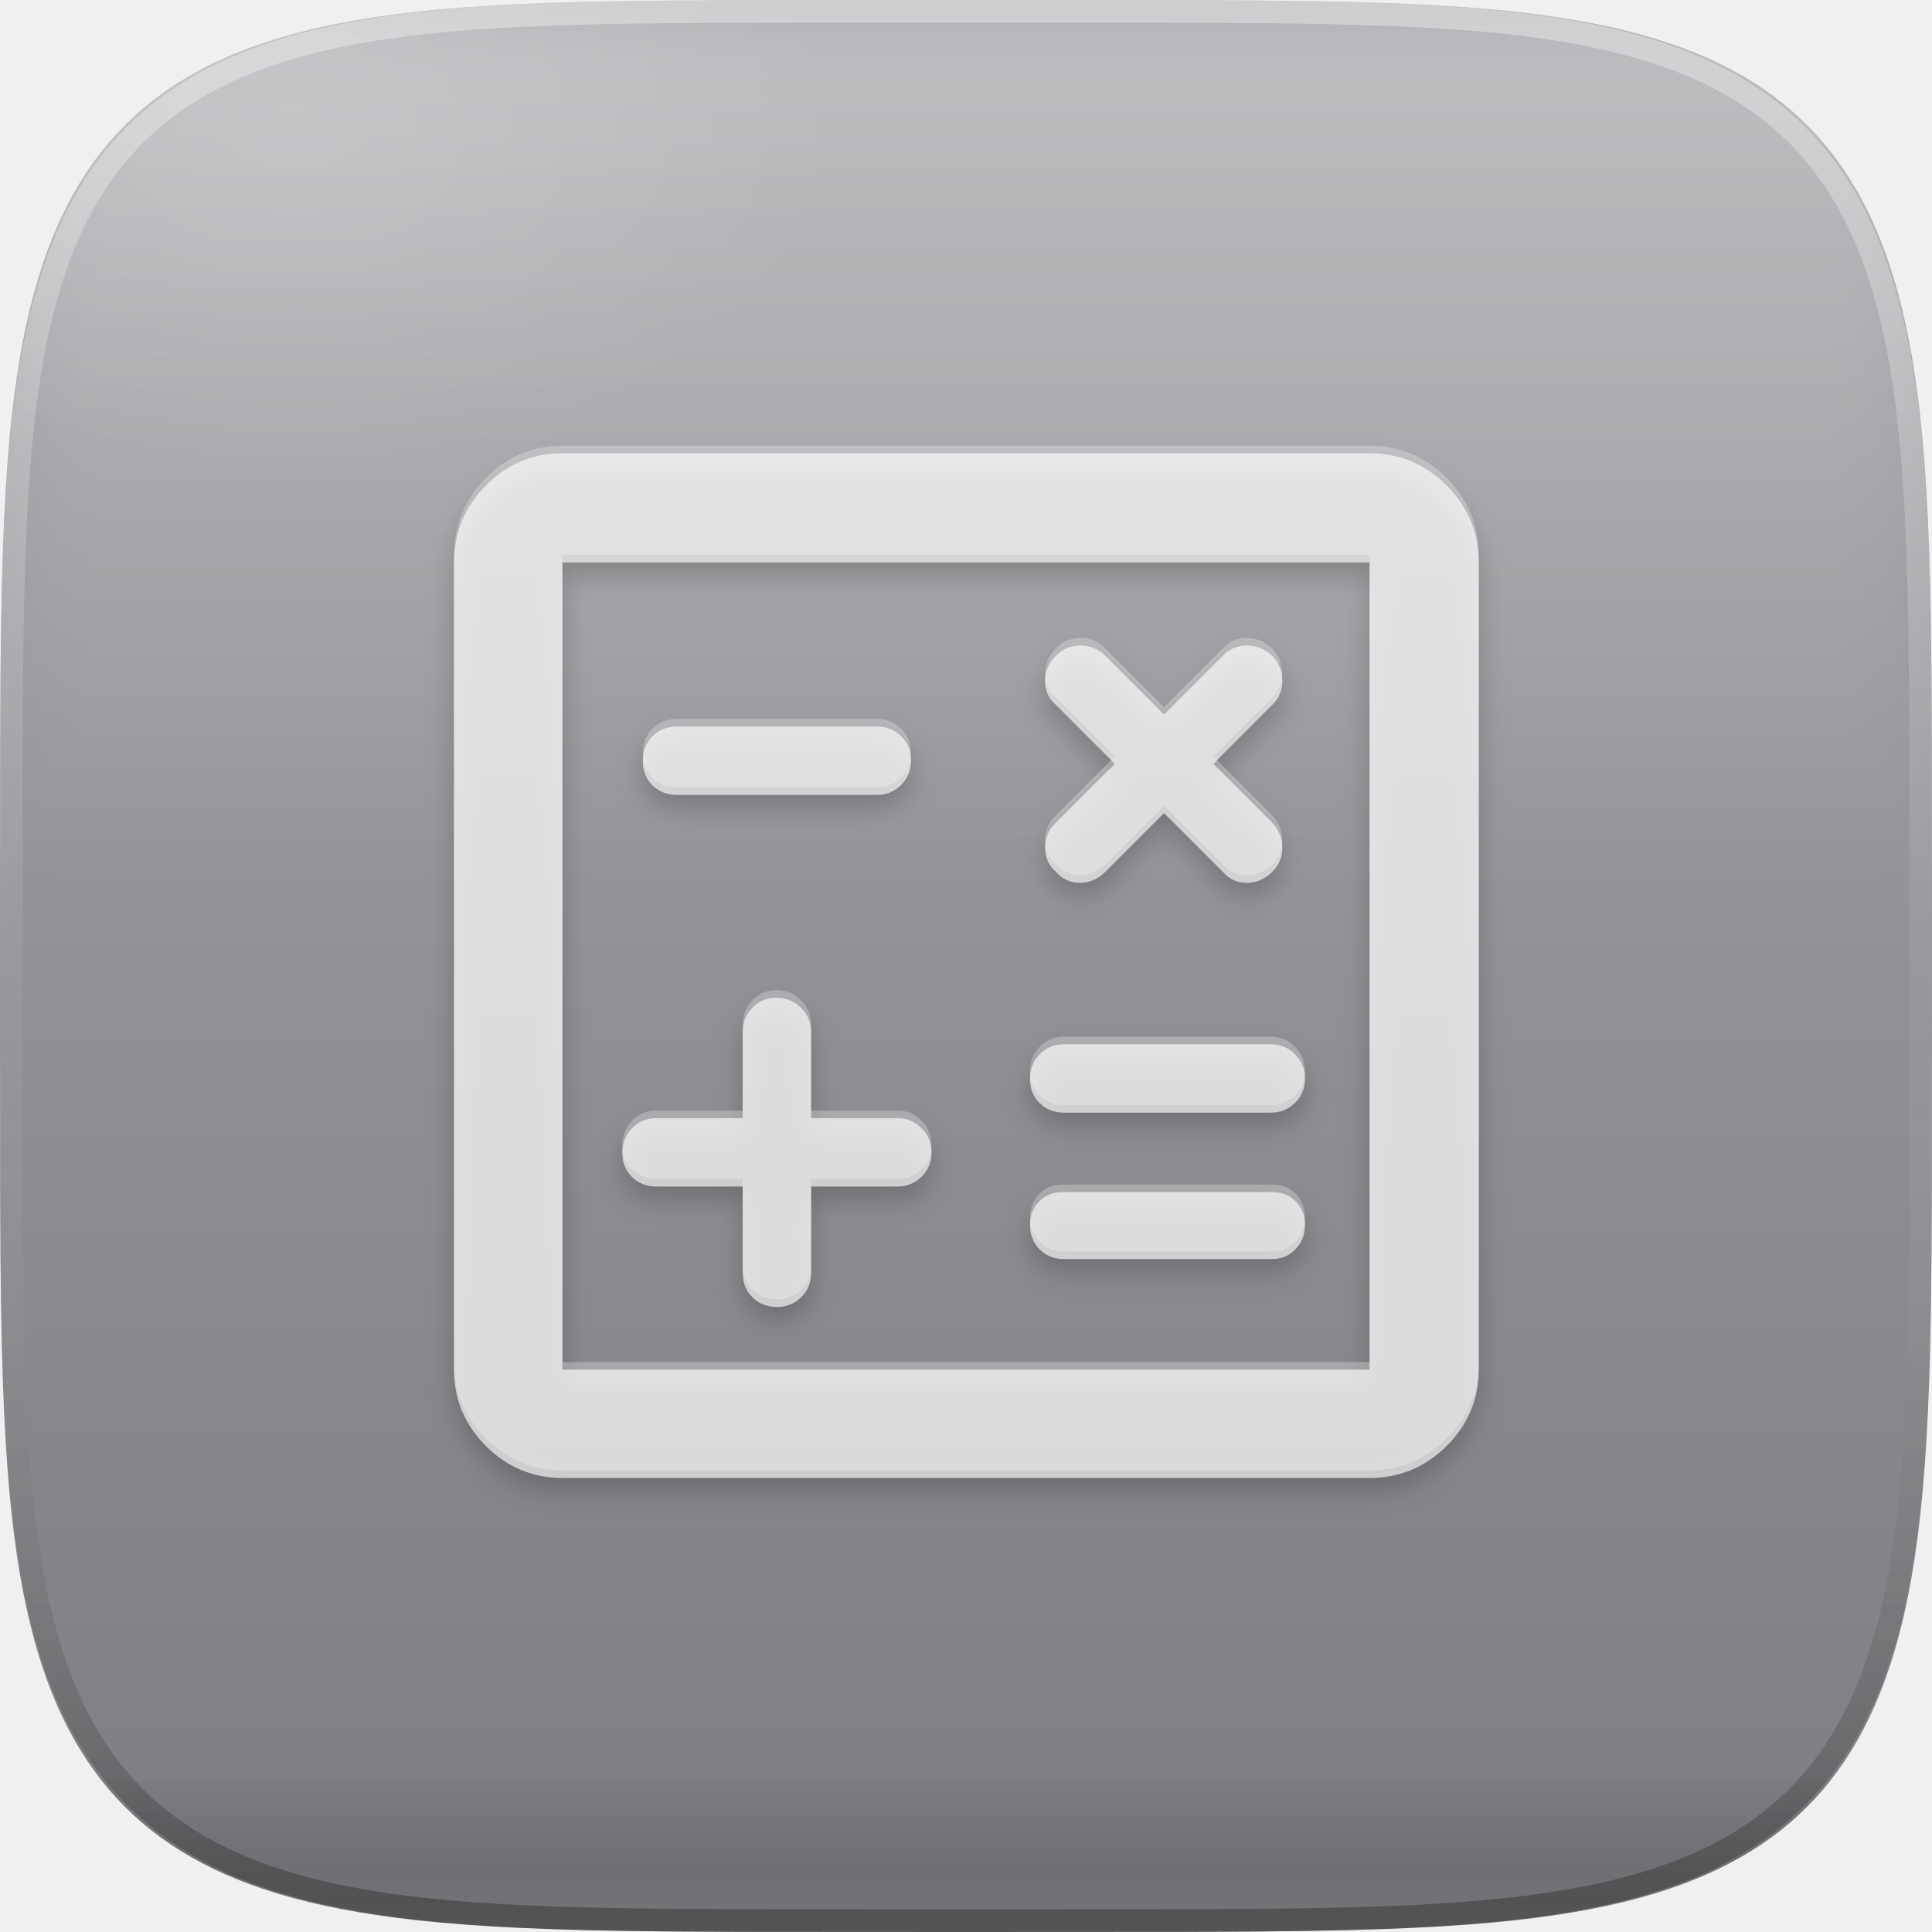
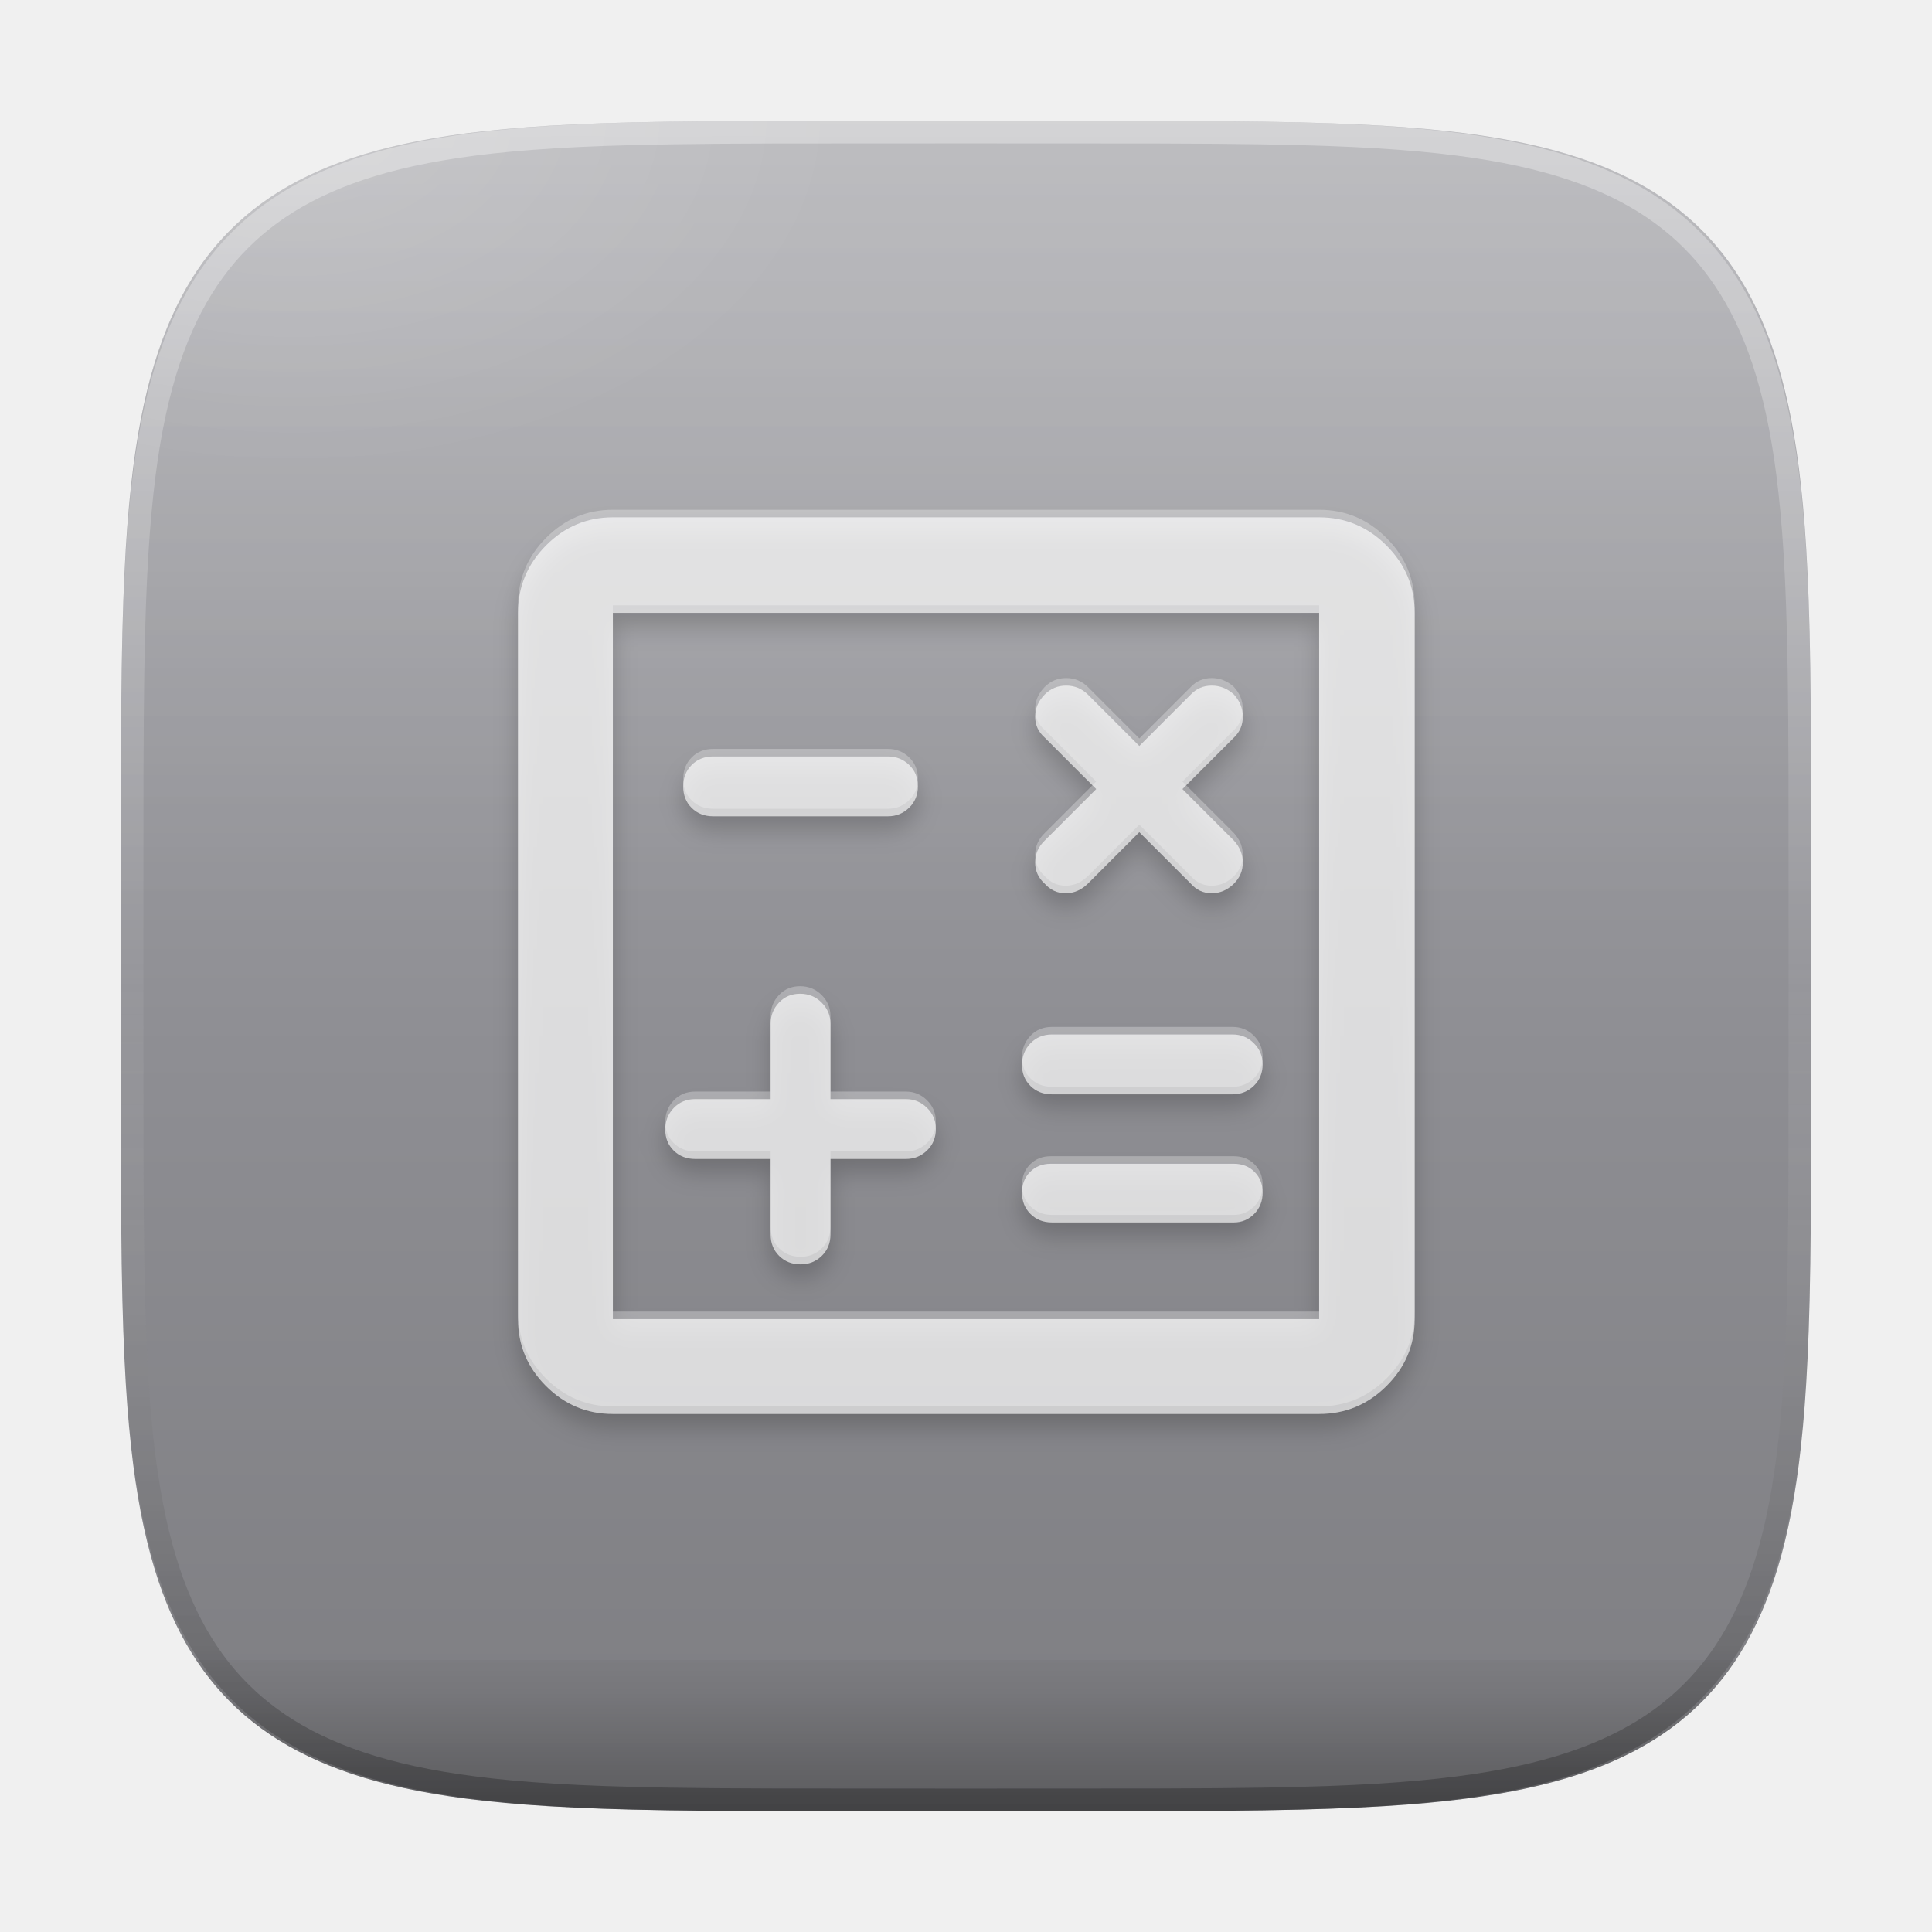
<svg xmlns="http://www.w3.org/2000/svg" width="1024" height="1024" viewBox="0 0 1024 1024">
  <defs>
    <clipPath id="clip">
-       <path d="M1024.00,512.00 L1023.94,628.21 L1023.75,665.32 L1023.44,692.28 L1023.01,714.20 L1022.46,733.00 L1021.78,749.62 L1020.97,764.60 L1020.04,778.30 L1018.99,790.95 L1017.81,802.74 L1016.50,813.78 L1015.06,824.18 L1013.50,834.01 L1011.81,843.33 L1009.99,852.20 L1008.04,860.66 L1005.96,868.74 L1003.74,876.47 L1001.39,883.88 L998.90,890.99 L996.28,897.81 L993.52,904.36 L990.61,910.67 L987.56,916.73 L984.37,922.56 L981.03,928.18 L977.54,933.59 L973.90,938.79 L970.10,943.80 L966.14,948.62 L962.01,953.26 L957.72,957.72 L953.26,962.01 L948.62,966.14 L943.80,970.10 L938.79,973.90 L933.59,977.54 L928.18,981.03 L922.56,984.37 L916.73,987.56 L910.67,990.61 L904.36,993.52 L897.81,996.28 L890.99,998.90 L883.88,1001.39 L876.47,1003.74 L868.74,1005.96 L860.66,1008.04 L852.20,1009.99 L843.33,1011.81 L834.01,1013.50 L824.18,1015.06 L813.78,1016.50 L802.74,1017.81 L790.95,1018.99 L778.30,1020.04 L764.60,1020.97 L749.62,1021.78 L733.00,1022.46 L714.20,1023.01 L692.28,1023.44 L665.32,1023.75 L628.21,1023.94 L512.00,1024.00 L395.79,1023.94 L358.68,1023.75 L331.72,1023.44 L309.80,1023.01 L291.00,1022.46 L274.38,1021.78 L259.40,1020.97 L245.70,1020.04 L233.05,1018.99 L221.26,1017.81 L210.22,1016.50 L199.82,1015.06 L189.99,1013.50 L180.67,1011.81 L171.80,1009.99 L163.34,1008.04 L155.26,1005.96 L147.53,1003.74 L140.12,1001.39 L133.01,998.90 L126.19,996.28 L119.64,993.52 L113.33,990.61 L107.27,987.56 L101.44,984.37 L95.82,981.03 L90.41,977.54 L85.21,973.90 L80.20,970.10 L75.38,966.14 L70.74,962.01 L66.28,957.72 L61.99,953.26 L57.86,948.62 L53.90,943.80 L50.10,938.79 L46.46,933.59 L42.97,928.18 L39.63,922.56 L36.44,916.73 L33.39,910.67 L30.48,904.36 L27.72,897.81 L25.10,890.99 L22.61,883.88 L20.26,876.47 L18.04,868.74 L15.96,860.66 L14.01,852.20 L12.19,843.33 L10.50,834.01 L8.94,824.18 L7.50,813.78 L6.19,802.74 L5.01,790.95 L3.96,778.30 L3.03,764.60 L2.22,749.62 L1.54,733.00 L0.99,714.20 L0.56,692.28 L0.25,665.32 L0.06,628.21 L0.00,512.00 L0.06,395.79 L0.25,358.68 L0.56,331.72 L0.99,309.80 L1.54,291.00 L2.22,274.38 L3.03,259.40 L3.96,245.70 L5.01,233.05 L6.19,221.26 L7.50,210.22 L8.94,199.82 L10.50,189.99 L12.19,180.67 L14.01,171.80 L15.96,163.34 L18.04,155.26 L20.26,147.53 L22.61,140.12 L25.10,133.01 L27.72,126.19 L30.48,119.64 L33.39,113.33 L36.44,107.27 L39.63,101.44 L42.97,95.82 L46.46,90.41 L50.10,85.21 L53.90,80.20 L57.86,75.38 L61.99,70.74 L66.28,66.28 L70.74,61.99 L75.38,57.86 L80.20,53.90 L85.21,50.10 L90.41,46.46 L95.82,42.97 L101.44,39.63 L107.27,36.44 L113.33,33.39 L119.64,30.48 L126.19,27.72 L133.01,25.10 L140.12,22.61 L147.53,20.26 L155.26,18.04 L163.34,15.96 L171.80,14.01 L180.67,12.19 L189.99,10.50 L199.82,8.94 L210.22,7.50 L221.26,6.19 L233.05,5.01 L245.70,3.96 L259.40,3.03 L274.38,2.22 L291.00,1.54 L309.80,0.99 L331.72,0.56 L358.68,0.25 L395.79,0.06 L512.00,0.00 L628.21,0.06 L665.32,0.25 L692.28,0.56 L714.20,0.99 L733.00,1.54 L749.62,2.22 L764.60,3.03 L778.30,3.96 L790.95,5.01 L802.74,6.19 L813.78,7.50 L824.18,8.94 L834.01,10.50 L843.33,12.19 L852.20,14.01 L860.66,15.96 L868.74,18.04 L876.47,20.26 L883.88,22.61 L890.99,25.10 L897.81,27.72 L904.36,30.48 L910.67,33.39 L916.73,36.44 L922.56,39.63 L928.18,42.97 L933.59,46.46 L938.79,50.10 L943.80,53.90 L948.62,57.86 L953.26,61.99 L957.72,66.28 L962.01,70.74 L966.14,75.38 L970.10,80.20 L973.90,85.21 L977.54,90.41 L981.03,95.82 L984.37,101.44 L987.56,107.27 L990.61,113.33 L993.52,119.64 L996.28,126.19 L998.90,133.01 L1001.39,140.12 L1003.74,147.53 L1005.96,155.26 L1008.04,163.34 L1009.99,171.80 L1011.81,180.67 L1013.50,189.99 L1015.06,199.82 L1016.50,210.22 L1017.81,221.26 L1018.99,233.05 L1020.04,245.70 L1020.97,259.40 L1021.78,274.38 L1022.46,291.00 L1023.01,309.80 L1023.44,331.72 L1023.75,358.68 L1023.94,395.79 Z" />
+       <path d="M960.00,512.00 L959.95,613.68 L959.78,646.15 L959.51,669.74 L959.14,688.93 L958.65,705.38 L958.05,719.92 L957.35,733.02 L956.54,745.01 L955.61,756.08 L954.58,766.39 L953.44,776.06 L952.18,785.15 L950.81,793.76 L949.34,801.92 L947.74,809.68 L946.03,817.08 L944.21,824.15 L942.27,830.91 L940.22,837.40 L938.04,843.61 L935.74,849.58 L933.33,855.32 L930.78,860.83 L928.12,866.14 L925.32,871.24 L922.40,876.16 L919.35,880.89 L916.16,885.44 L912.83,889.82 L909.37,894.04 L905.76,898.10 L902.01,902.01 L898.10,905.76 L894.04,909.37 L889.82,912.83 L885.44,916.16 L880.89,919.35 L876.16,922.40 L871.24,925.32 L866.14,928.12 L860.83,930.78 L855.32,933.33 L849.58,935.74 L843.61,938.04 L837.40,940.22 L830.91,942.27 L824.15,944.21 L817.08,946.03 L809.68,947.74 L801.92,949.34 L793.76,950.81 L785.15,952.18 L776.06,953.44 L766.39,954.58 L756.08,955.61 L745.01,956.54 L733.02,957.35 L719.92,958.05 L705.38,958.65 L688.93,959.14 L669.74,959.51 L646.15,959.78 L613.68,959.95 L512.00,960.00 L410.32,959.95 L377.85,959.78 L354.26,959.51 L335.07,959.14 L318.62,958.65 L304.08,958.05 L290.98,957.35 L278.99,956.54 L267.92,955.61 L257.61,954.58 L247.94,953.44 L238.85,952.18 L230.24,950.81 L222.08,949.34 L214.32,947.74 L206.92,946.03 L199.85,944.21 L193.09,942.27 L186.60,940.22 L180.39,938.04 L174.42,935.74 L168.68,933.33 L163.17,930.78 L157.86,928.12 L152.76,925.32 L147.84,922.40 L143.11,919.35 L138.56,916.16 L134.18,912.83 L129.96,909.37 L125.90,905.76 L121.99,902.01 L118.24,898.10 L114.63,894.04 L111.17,889.82 L107.84,885.44 L104.65,880.89 L101.60,876.16 L98.68,871.24 L95.88,866.14 L93.22,860.83 L90.67,855.32 L88.26,849.58 L85.96,843.61 L83.78,837.40 L81.73,830.91 L79.79,824.15 L77.97,817.08 L76.26,809.68 L74.66,801.92 L73.19,793.76 L71.82,785.15 L70.56,776.06 L69.42,766.39 L68.39,756.08 L67.46,745.01 L66.65,733.02 L65.95,719.92 L65.35,705.38 L64.86,688.93 L64.49,669.74 L64.22,646.15 L64.05,613.68 L64.00,512.00 L64.05,410.32 L64.22,377.85 L64.49,354.26 L64.86,335.07 L65.35,318.62 L65.95,304.08 L66.65,290.98 L67.46,278.99 L68.39,267.92 L69.42,257.61 L70.56,247.94 L71.82,238.85 L73.19,230.24 L74.66,222.08 L76.26,214.32 L77.97,206.92 L79.79,199.85 L81.73,193.09 L83.78,186.60 L85.96,180.39 L88.26,174.42 L90.67,168.68 L93.22,163.17 L95.88,157.86 L98.68,152.76 L101.60,147.84 L104.65,143.11 L107.84,138.56 L111.17,134.18 L114.63,129.96 L118.24,125.90 L121.99,121.99 L125.90,118.24 L129.96,114.63 L134.18,111.17 L138.56,107.84 L143.11,104.65 L147.84,101.60 L152.76,98.68 L157.86,95.88 L163.17,93.22 L168.68,90.67 L174.42,88.26 L180.39,85.96 L186.60,83.78 L193.09,81.73 L199.85,79.79 L206.92,77.97 L214.32,76.26 L222.08,74.66 L230.24,73.19 L238.85,71.82 L247.94,70.56 L257.61,69.42 L267.92,68.39 L278.99,67.46 L290.98,66.65 L304.08,65.95 L318.62,65.35 L335.07,64.86 L354.26,64.49 L377.85,64.22 L410.32,64.05 L512.00,64.00 L613.68,64.05 L646.15,64.22 L669.74,64.49 L688.93,64.86 L705.38,65.35 L719.92,65.95 L733.02,66.65 L745.01,67.46 L756.08,68.39 L766.39,69.42 L776.06,70.56 L785.15,71.82 L793.76,73.19 L801.92,74.66 L809.68,76.26 L817.08,77.97 L824.15,79.79 L830.91,81.73 L837.40,83.78 L843.61,85.96 L849.58,88.26 L855.32,90.67 L860.83,93.22 L866.14,95.88 L871.24,98.68 L876.16,101.60 L880.89,104.65 L885.44,107.84 L889.82,111.17 L894.04,114.63 L898.10,118.24 L902.01,121.99 L905.76,125.90 L909.37,129.96 L912.83,134.18 L916.16,138.56 L919.35,143.11 L922.40,147.84 L925.32,152.76 L928.12,157.86 L930.78,163.17 L933.33,168.68 L935.74,174.42 L938.04,180.39 L940.22,186.60 L942.27,193.09 L944.21,199.85 L946.03,206.92 L947.74,214.32 L949.34,222.08 L950.81,230.24 L952.18,238.85 L953.44,247.94 L954.58,257.61 L955.61,267.92 L956.54,278.99 L957.35,290.98 L958.05,304.08 L958.65,318.62 L959.14,335.07 L959.51,354.26 L959.78,377.85 L959.95,410.32 Z" />
    </clipPath>
    <linearGradient id="base" x1="0" y1="0" x2="0" y2="1">
      <stop offset="0" stop-color="#aeaeb2" />
      <stop offset="0.55" stop-color="#8e8e93" />
      <stop offset="1" stop-color="#7d7d81" />
    </linearGradient>
    <linearGradient id="rim" x1="0" y1="0" x2="0" y2="1">
      <stop offset="0" stop-color="#ffffff" stop-opacity="0.34" />
      <stop offset="0.5" stop-color="#ffffff" stop-opacity="0.06" />
      <stop offset="1" stop-color="#000000" stop-opacity="0.28" />
    </linearGradient>
    <linearGradient id="band" x1="0" y1="0" x2="0" y2="1">
      <stop offset="0" stop-color="#ffffff" stop-opacity="0.22" />
      <stop offset="1" stop-color="#ffffff" stop-opacity="0" />
    </linearGradient>
    <radialGradient id="spec" cx="0.28" cy="0.18" r="0.42">
      <stop offset="0" stop-color="#ffffff" stop-opacity="0.16" />
      <stop offset="1" stop-color="#ffffff" stop-opacity="0" />
    </radialGradient>
    <filter id="soft" x="-20%" y="-20%" width="140%" height="140%">
      <feGaussianBlur stdDeviation="26" />
    </filter>
    <filter id="inner-shadow" x="-20%" y="-20%" width="140%" height="140%">
      <feGaussianBlur stdDeviation="34" />
    </filter>
    <filter id="soft-glyph" x="-20%" y="-20%" width="140%" height="140%">
      <feGaussianBlur stdDeviation="10" />
    </filter>
    <filter id="glyph-shadow" x="-20%" y="-20%" width="140%" height="140%">
      <feDropShadow dx="0" dy="10" stdDeviation="14" flood-color="#000000" flood-opacity="0.28" />
    </filter>
  </defs>
-   <path d="M1024.00,512.00 L1023.94,628.21 L1023.75,665.32 L1023.44,692.28 L1023.01,714.20 L1022.46,733.00 L1021.78,749.62 L1020.97,764.60 L1020.04,778.30 L1018.99,790.95 L1017.81,802.74 L1016.50,813.78 L1015.06,824.18 L1013.50,834.01 L1011.81,843.33 L1009.99,852.20 L1008.04,860.66 L1005.96,868.74 L1003.74,876.47 L1001.39,883.88 L998.90,890.99 L996.28,897.81 L993.52,904.36 L990.61,910.67 L987.56,916.73 L984.37,922.56 L981.03,928.18 L977.54,933.59 L973.90,938.79 L970.10,943.80 L966.14,948.62 L962.01,953.26 L957.72,957.72 L953.26,962.01 L948.62,966.14 L943.80,970.10 L938.79,973.90 L933.59,977.54 L928.18,981.03 L922.56,984.37 L916.73,987.56 L910.67,990.61 L904.36,993.52 L897.81,996.28 L890.99,998.90 L883.88,1001.39 L876.47,1003.74 L868.74,1005.96 L860.66,1008.04 L852.20,1009.99 L843.33,1011.81 L834.01,1013.50 L824.18,1015.06 L813.78,1016.50 L802.74,1017.81 L790.95,1018.99 L778.30,1020.04 L764.60,1020.97 L749.62,1021.78 L733.00,1022.46 L714.20,1023.01 L692.28,1023.44 L665.32,1023.75 L628.21,1023.94 L512.00,1024.00 L395.79,1023.94 L358.68,1023.75 L331.72,1023.44 L309.80,1023.01 L291.00,1022.46 L274.38,1021.78 L259.40,1020.97 L245.70,1020.04 L233.05,1018.99 L221.26,1017.81 L210.22,1016.50 L199.82,1015.06 L189.99,1013.50 L180.67,1011.81 L171.80,1009.99 L163.34,1008.04 L155.26,1005.96 L147.53,1003.74 L140.12,1001.39 L133.01,998.90 L126.19,996.28 L119.64,993.52 L113.33,990.61 L107.27,987.56 L101.44,984.37 L95.82,981.03 L90.41,977.54 L85.21,973.90 L80.20,970.10 L75.38,966.14 L70.74,962.01 L66.28,957.72 L61.99,953.26 L57.86,948.62 L53.90,943.80 L50.10,938.79 L46.46,933.59 L42.97,928.18 L39.63,922.56 L36.44,916.73 L33.39,910.67 L30.48,904.36 L27.72,897.81 L25.10,890.99 L22.61,883.88 L20.26,876.47 L18.04,868.74 L15.96,860.66 L14.01,852.20 L12.19,843.33 L10.50,834.01 L8.94,824.18 L7.50,813.78 L6.19,802.74 L5.01,790.95 L3.96,778.30 L3.03,764.60 L2.22,749.62 L1.54,733.00 L0.99,714.20 L0.56,692.28 L0.25,665.32 L0.06,628.21 L0.00,512.00 L0.06,395.79 L0.25,358.68 L0.56,331.72 L0.99,309.80 L1.54,291.00 L2.22,274.38 L3.03,259.40 L3.96,245.70 L5.01,233.05 L6.19,221.26 L7.50,210.22 L8.94,199.82 L10.50,189.99 L12.19,180.67 L14.01,171.80 L15.96,163.34 L18.04,155.26 L20.26,147.53 L22.61,140.12 L25.10,133.01 L27.72,126.19 L30.48,119.64 L33.39,113.33 L36.44,107.27 L39.63,101.44 L42.97,95.82 L46.46,90.41 L50.10,85.21 L53.90,80.20 L57.86,75.38 L61.99,70.74 L66.28,66.28 L70.74,61.99 L75.38,57.86 L80.20,53.90 L85.21,50.10 L90.41,46.46 L95.82,42.97 L101.44,39.63 L107.27,36.44 L113.33,33.39 L119.64,30.48 L126.19,27.72 L133.01,25.10 L140.12,22.61 L147.53,20.26 L155.26,18.04 L163.34,15.96 L171.80,14.01 L180.67,12.19 L189.99,10.50 L199.82,8.94 L210.22,7.50 L221.26,6.19 L233.05,5.01 L245.70,3.96 L259.40,3.03 L274.38,2.22 L291.00,1.54 L309.80,0.99 L331.72,0.56 L358.68,0.25 L395.79,0.06 L512.00,0.00 L628.21,0.06 L665.32,0.25 L692.28,0.56 L714.20,0.99 L733.00,1.54 L749.62,2.22 L764.60,3.03 L778.30,3.96 L790.95,5.01 L802.74,6.19 L813.78,7.50 L824.18,8.94 L834.01,10.50 L843.33,12.19 L852.20,14.01 L860.66,15.96 L868.74,18.04 L876.47,20.26 L883.88,22.61 L890.99,25.10 L897.81,27.72 L904.36,30.48 L910.67,33.39 L916.73,36.44 L922.56,39.63 L928.18,42.97 L933.59,46.46 L938.79,50.10 L943.80,53.90 L948.62,57.86 L953.26,61.99 L957.72,66.28 L962.01,70.74 L966.14,75.38 L970.10,80.20 L973.90,85.21 L977.54,90.41 L981.03,95.82 L984.37,101.44 L987.56,107.27 L990.61,113.33 L993.52,119.64 L996.28,126.19 L998.90,133.01 L1001.39,140.12 L1003.74,147.53 L1005.96,155.26 L1008.04,163.34 L1009.99,171.80 L1011.81,180.67 L1013.50,189.99 L1015.06,199.82 L1016.50,210.22 L1017.81,221.26 L1018.99,233.05 L1020.04,245.70 L1020.97,259.40 L1021.78,274.38 L1022.46,291.00 L1023.01,309.80 L1023.44,331.72 L1023.75,358.68 L1023.94,395.79 Z" fill="url(#base)" />
+   <path d="M960.00,512.00 L959.95,613.68 L959.78,646.15 L959.51,669.74 L959.14,688.93 L958.65,705.38 L958.05,719.92 L957.35,733.02 L956.54,745.01 L955.61,756.08 L954.58,766.39 L953.44,776.06 L952.18,785.15 L950.81,793.76 L949.34,801.92 L947.74,809.68 L946.03,817.08 L944.21,824.15 L942.27,830.91 L940.22,837.40 L938.04,843.61 L935.74,849.58 L933.33,855.32 L930.78,860.83 L928.12,866.14 L925.32,871.24 L922.40,876.16 L919.35,880.89 L916.16,885.44 L912.83,889.82 L909.37,894.04 L905.76,898.10 L902.01,902.01 L898.10,905.76 L894.04,909.37 L889.82,912.83 L885.44,916.16 L880.89,919.35 L876.16,922.40 L871.24,925.32 L866.14,928.12 L860.83,930.78 L855.32,933.33 L849.58,935.74 L843.61,938.04 L837.40,940.22 L830.91,942.27 L824.15,944.21 L817.08,946.03 L809.68,947.74 L801.92,949.34 L793.76,950.81 L785.15,952.18 L776.06,953.44 L766.39,954.58 L756.08,955.61 L745.01,956.54 L733.02,957.35 L719.92,958.05 L705.38,958.65 L688.93,959.14 L669.74,959.51 L646.15,959.78 L613.68,959.95 L512.00,960.00 L410.32,959.95 L377.85,959.78 L354.26,959.51 L335.07,959.14 L318.62,958.65 L304.08,958.05 L290.98,957.35 L278.99,956.54 L267.92,955.61 L257.61,954.58 L247.94,953.44 L238.85,952.18 L230.24,950.81 L222.08,949.34 L214.32,947.74 L206.92,946.03 L199.85,944.21 L193.09,942.27 L186.60,940.22 L180.39,938.04 L174.42,935.74 L168.68,933.33 L163.17,930.78 L157.86,928.12 L152.76,925.32 L147.84,922.40 L143.11,919.35 L138.56,916.16 L134.18,912.83 L129.96,909.37 L125.90,905.76 L121.99,902.01 L118.24,898.10 L114.63,894.04 L111.17,889.82 L107.84,885.44 L104.65,880.89 L101.60,876.16 L98.68,871.24 L95.88,866.14 L93.22,860.83 L90.67,855.32 L88.26,849.58 L85.96,843.61 L83.78,837.40 L81.73,830.91 L79.79,824.15 L77.97,817.08 L76.26,809.68 L74.66,801.92 L73.19,793.76 L71.82,785.15 L70.56,776.06 L69.42,766.39 L68.39,756.08 L67.46,745.01 L66.65,733.02 L65.95,719.92 L65.35,705.38 L64.86,688.93 L64.49,669.74 L64.22,646.15 L64.05,613.68 L64.00,512.00 L64.05,410.32 L64.22,377.85 L64.49,354.26 L64.86,335.07 L65.35,318.62 L65.95,304.08 L66.65,290.98 L67.46,278.99 L68.39,267.92 L69.42,257.61 L70.56,247.94 L71.82,238.85 L73.19,230.24 L74.66,222.08 L76.26,214.32 L77.97,206.92 L79.79,199.85 L81.73,193.09 L83.78,186.60 L85.96,180.39 L88.26,174.42 L90.67,168.68 L93.22,163.17 L95.88,157.86 L98.68,152.76 L101.60,147.84 L104.65,143.11 L107.84,138.56 L111.17,134.18 L114.63,129.96 L118.24,125.90 L121.99,121.99 L125.90,118.24 L129.96,114.63 L134.18,111.17 L138.56,107.84 L143.11,104.65 L147.84,101.60 L152.76,98.68 L157.86,95.88 L163.17,93.22 L168.68,90.67 L174.42,88.26 L180.39,85.96 L186.60,83.78 L193.09,81.73 L199.85,79.79 L206.92,77.97 L214.32,76.26 L222.08,74.66 L230.24,73.19 L238.85,71.82 L247.94,70.56 L257.61,69.42 L267.92,68.39 L278.99,67.46 L290.98,66.65 L304.08,65.95 L318.62,65.35 L335.07,64.86 L354.26,64.49 L377.85,64.22 L410.32,64.05 L512.00,64.00 L613.68,64.05 L646.15,64.22 L669.74,64.49 L688.93,64.86 L705.38,65.35 L719.92,65.95 L733.02,66.65 L745.01,67.46 L756.08,68.39 L766.39,69.42 L776.06,70.56 L785.15,71.82 L793.76,73.19 L801.92,74.66 L809.68,76.26 L817.08,77.97 L824.15,79.79 L830.91,81.73 L837.40,83.78 L843.61,85.96 L849.58,88.26 L855.32,90.67 L860.83,93.22 L866.14,95.88 L871.24,98.68 L876.16,101.60 L880.89,104.65 L885.44,107.84 L889.82,111.17 L894.04,114.63 L898.10,118.24 L902.01,121.99 L905.76,125.90 L909.37,129.96 L912.83,134.18 L916.16,138.56 L919.35,143.11 L922.40,147.84 L925.32,152.76 L928.12,157.86 L930.78,163.17 L933.33,168.68 L935.74,174.42 L938.04,180.39 L940.22,186.60 L942.27,193.09 L944.21,199.85 L946.03,206.92 L947.74,214.32 L949.34,222.08 L950.81,230.24 L952.18,238.85 L953.44,247.94 L954.58,257.61 L955.61,267.92 L956.54,278.99 L957.35,290.98 L958.05,304.08 L958.65,318.62 L959.14,335.07 L959.51,354.26 L959.78,377.85 L959.95,410.32 Z" fill="url(#base)" />
  <g clip-path="url(#clip)">
-     <rect x="0" y="0" width="1024" height="471" fill="url(#band)" filter="url(#soft)" />
-     <rect x="-80" y="984" width="1184" height="200" fill="#000000" opacity="0.30" filter="url(#inner-shadow)" />
+     <rect x="0" y="0" width="1024" height="476" fill="url(#band)" filter="url(#soft)" />
+     <rect x="-80" y="920" width="1184" height="200" fill="#000000" opacity="0.30" filter="url(#inner-shadow)" />
    <ellipse cx="307" cy="205" rx="348" ry="225" fill="url(#spec)" />
  </g>
-   <path d="M1018.00,512.00 L1017.94,626.84 L1017.76,663.52 L1017.45,690.16 L1017.02,711.83 L1016.47,730.41 L1015.80,746.83 L1015.01,761.64 L1014.09,775.18 L1013.05,787.68 L1011.88,799.33 L1010.59,810.24 L1009.17,820.52 L1007.63,830.23 L1005.95,839.45 L1004.15,848.22 L1002.23,856.58 L1000.17,864.56 L997.98,872.20 L995.65,879.52 L993.20,886.55 L990.60,893.29 L987.87,899.77 L985.00,906.00 L981.99,911.99 L978.84,917.75 L975.53,923.30 L972.08,928.64 L968.48,933.79 L964.73,938.74 L960.81,943.50 L956.74,948.09 L952.50,952.50 L948.09,956.74 L943.50,960.81 L938.74,964.73 L933.79,968.48 L928.64,972.08 L923.30,975.53 L917.75,978.84 L911.99,981.99 L906.00,985.00 L899.77,987.87 L893.29,990.60 L886.55,993.20 L879.52,995.65 L872.20,997.98 L864.56,1000.17 L856.58,1002.23 L848.22,1004.15 L839.45,1005.95 L830.23,1007.63 L820.52,1009.17 L810.24,1010.59 L799.33,1011.88 L787.68,1013.05 L775.18,1014.09 L761.64,1015.01 L746.83,1015.80 L730.41,1016.47 L711.83,1017.02 L690.16,1017.45 L663.52,1017.76 L626.84,1017.94 L512.00,1018.00 L397.16,1017.94 L360.48,1017.76 L333.84,1017.45 L312.17,1017.02 L293.59,1016.47 L277.17,1015.80 L262.36,1015.01 L248.82,1014.09 L236.32,1013.05 L224.67,1011.88 L213.76,1010.59 L203.48,1009.17 L193.77,1007.63 L184.55,1005.95 L175.78,1004.15 L167.42,1002.23 L159.44,1000.17 L151.80,997.98 L144.48,995.65 L137.45,993.20 L130.71,990.60 L124.23,987.87 L118.00,985.00 L112.01,981.99 L106.25,978.84 L100.70,975.53 L95.36,972.08 L90.21,968.48 L85.26,964.73 L80.50,960.81 L75.91,956.74 L71.50,952.50 L67.26,948.09 L63.19,943.50 L59.27,938.74 L55.52,933.79 L51.92,928.64 L48.47,923.30 L45.16,917.75 L42.01,911.99 L39.00,906.00 L36.13,899.77 L33.40,893.29 L30.80,886.55 L28.35,879.52 L26.02,872.20 L23.83,864.56 L21.77,856.58 L19.85,848.22 L18.05,839.45 L16.37,830.23 L14.83,820.52 L13.41,810.24 L12.12,799.33 L10.95,787.68 L9.91,775.18 L8.99,761.64 L8.20,746.83 L7.53,730.41 L6.98,711.83 L6.55,690.16 L6.24,663.52 L6.06,626.84 L6.00,512.00 L6.06,397.16 L6.24,360.48 L6.55,333.84 L6.98,312.17 L7.53,293.59 L8.20,277.17 L8.99,262.36 L9.91,248.82 L10.95,236.32 L12.12,224.67 L13.41,213.76 L14.83,203.48 L16.37,193.77 L18.05,184.55 L19.85,175.78 L21.77,167.42 L23.83,159.44 L26.02,151.80 L28.35,144.48 L30.80,137.45 L33.40,130.71 L36.13,124.23 L39.00,118.00 L42.01,112.01 L45.16,106.25 L48.47,100.70 L51.92,95.36 L55.52,90.21 L59.27,85.26 L63.19,80.50 L67.26,75.91 L71.50,71.50 L75.91,67.26 L80.50,63.19 L85.26,59.27 L90.21,55.52 L95.36,51.92 L100.70,48.47 L106.25,45.16 L112.01,42.01 L118.00,39.00 L124.23,36.13 L130.71,33.40 L137.45,30.80 L144.48,28.35 L151.80,26.02 L159.44,23.83 L167.42,21.77 L175.78,19.85 L184.55,18.05 L193.77,16.37 L203.48,14.83 L213.76,13.41 L224.67,12.12 L236.32,10.95 L248.82,9.91 L262.36,8.99 L277.17,8.20 L293.59,7.53 L312.17,6.98 L333.84,6.55 L360.48,6.24 L397.16,6.06 L512.00,6.00 L626.84,6.06 L663.52,6.24 L690.16,6.55 L711.83,6.98 L730.41,7.53 L746.83,8.20 L761.64,8.99 L775.18,9.91 L787.68,10.95 L799.33,12.12 L810.24,13.41 L820.52,14.83 L830.23,16.37 L839.45,18.05 L848.22,19.85 L856.58,21.77 L864.56,23.83 L872.20,26.02 L879.52,28.35 L886.55,30.80 L893.29,33.40 L899.77,36.13 L906.00,39.00 L911.99,42.01 L917.75,45.16 L923.30,48.47 L928.64,51.92 L933.79,55.52 L938.74,59.27 L943.50,63.19 L948.09,67.26 L952.50,71.50 L956.74,75.91 L960.81,80.50 L964.73,85.26 L968.48,90.21 L972.08,95.36 L975.53,100.70 L978.84,106.25 L981.99,112.01 L985.00,118.00 L987.87,124.23 L990.60,130.71 L993.20,137.45 L995.65,144.48 L997.98,151.80 L1000.17,159.44 L1002.23,167.42 L1004.15,175.78 L1005.95,184.55 L1007.63,193.77 L1009.17,203.48 L1010.59,213.76 L1011.88,224.67 L1013.05,236.32 L1014.09,248.82 L1015.01,262.36 L1015.80,277.17 L1016.47,293.59 L1017.02,312.17 L1017.45,333.84 L1017.76,360.48 L1017.94,397.16 Z" fill="none" stroke="url(#rim)" stroke-width="12" />
-   <g transform="translate(163.84,867.16) scale(0.72533)" fill="#000000" fill-opacity="0.2" filter="url(#soft-glyph)">
+   <path d="M954.00,512.00 L953.95,612.32 L953.79,644.36 L953.52,667.63 L953.15,686.56 L952.67,702.79 L952.08,717.13 L951.39,730.06 L950.58,741.89 L949.67,752.81 L948.65,762.99 L947.52,772.52 L946.29,781.50 L944.94,789.98 L943.48,798.03 L941.91,805.69 L940.22,812.99 L938.42,819.97 L936.51,826.64 L934.48,833.04 L932.33,839.17 L930.07,845.06 L927.68,850.72 L925.18,856.16 L922.55,861.40 L919.79,866.43 L916.91,871.28 L913.89,875.95 L910.75,880.44 L907.47,884.76 L904.05,888.93 L900.49,892.93 L896.78,896.78 L892.93,900.49 L888.93,904.05 L884.76,907.47 L880.44,910.75 L875.95,913.89 L871.28,916.91 L866.43,919.79 L861.40,922.55 L856.16,925.18 L850.72,927.68 L845.06,930.07 L839.17,932.33 L833.04,934.48 L826.64,936.51 L819.97,938.42 L812.99,940.22 L805.69,941.91 L798.03,943.48 L789.98,944.94 L781.50,946.29 L772.52,947.52 L762.99,948.65 L752.81,949.67 L741.89,950.58 L730.06,951.39 L717.13,952.08 L702.79,952.67 L686.56,953.15 L667.63,953.52 L644.36,953.79 L612.32,953.95 L512.00,954.00 L411.68,953.95 L379.64,953.79 L356.37,953.52 L337.44,953.15 L321.21,952.67 L306.87,952.08 L293.94,951.39 L282.11,950.58 L271.19,949.67 L261.01,948.65 L251.48,947.52 L242.50,946.29 L234.02,944.94 L225.97,943.48 L218.31,941.91 L211.01,940.22 L204.03,938.42 L197.36,936.51 L190.96,934.48 L184.83,932.33 L178.94,930.07 L173.28,927.68 L167.84,925.18 L162.60,922.55 L157.57,919.79 L152.72,916.91 L148.05,913.89 L143.56,910.75 L139.24,907.47 L135.07,904.05 L131.07,900.49 L127.22,896.78 L123.51,892.93 L119.95,888.93 L116.53,884.76 L113.25,880.44 L110.11,875.95 L107.09,871.28 L104.21,866.43 L101.45,861.40 L98.82,856.16 L96.32,850.72 L93.93,845.06 L91.67,839.17 L89.52,833.04 L87.49,826.64 L85.58,819.97 L83.78,812.99 L82.09,805.69 L80.52,798.03 L79.06,789.98 L77.71,781.50 L76.48,772.52 L75.35,762.99 L74.33,752.81 L73.42,741.89 L72.61,730.06 L71.92,717.13 L71.33,702.79 L70.85,686.56 L70.48,667.63 L70.21,644.36 L70.05,612.32 L70.00,512.00 L70.05,411.68 L70.21,379.64 L70.48,356.37 L70.85,337.44 L71.33,321.21 L71.92,306.87 L72.61,293.94 L73.42,282.11 L74.33,271.19 L75.35,261.01 L76.48,251.48 L77.71,242.50 L79.06,234.02 L80.52,225.97 L82.09,218.31 L83.78,211.01 L85.58,204.03 L87.49,197.36 L89.52,190.96 L91.67,184.83 L93.93,178.94 L96.32,173.28 L98.82,167.84 L101.45,162.60 L104.21,157.57 L107.09,152.72 L110.11,148.05 L113.25,143.56 L116.53,139.24 L119.95,135.07 L123.51,131.07 L127.22,127.22 L131.07,123.51 L135.07,119.95 L139.24,116.53 L143.56,113.25 L148.05,110.11 L152.72,107.09 L157.57,104.21 L162.60,101.45 L167.84,98.82 L173.28,96.32 L178.94,93.93 L184.83,91.67 L190.96,89.52 L197.36,87.49 L204.03,85.58 L211.01,83.78 L218.31,82.09 L225.97,80.52 L234.02,79.06 L242.50,77.71 L251.48,76.48 L261.01,75.35 L271.19,74.33 L282.11,73.42 L293.94,72.61 L306.87,71.92 L321.21,71.33 L337.44,70.85 L356.37,70.48 L379.64,70.21 L411.68,70.05 L512.00,70.00 L612.32,70.05 L644.36,70.21 L667.63,70.48 L686.56,70.85 L702.79,71.33 L717.13,71.92 L730.06,72.61 L741.89,73.42 L752.81,74.33 L762.99,75.35 L772.52,76.48 L781.50,77.71 L789.98,79.06 L798.03,80.52 L805.69,82.09 L812.99,83.78 L819.97,85.58 L826.64,87.49 L833.04,89.52 L839.17,91.67 L845.06,93.93 L850.72,96.32 L856.16,98.82 L861.40,101.45 L866.43,104.21 L871.28,107.09 L875.95,110.11 L880.44,113.25 L884.76,116.53 L888.93,119.95 L892.93,123.51 L896.78,127.22 L900.49,131.07 L904.05,135.07 L907.47,139.24 L910.75,143.56 L913.89,148.05 L916.91,152.72 L919.79,157.57 L922.55,162.60 L925.18,167.84 L927.68,173.28 L930.07,178.94 L932.33,184.83 L934.48,190.96 L936.51,197.36 L938.42,204.03 L940.22,211.01 L941.91,218.31 L943.48,225.97 L944.94,234.02 L946.29,242.50 L947.52,251.48 L948.65,261.01 L949.67,271.19 L950.58,282.11 L951.39,293.94 L952.08,306.87 L952.67,321.21 L953.15,337.44 L953.52,356.37 L953.79,379.64 L953.95,411.68 Z" fill="none" stroke="url(#rim)" stroke-width="12" />
+   <g transform="translate(207.36,823.64) scale(0.63467)" fill="#000000" fill-opacity="0.2" filter="url(#soft-glyph)">
    <path d="M316.83-318.83v63q0 10.84 7.11 17.92 7.12 7.08 18 7.08 10.32 0 17.6-7.08 7.29-7.08 7.29-17.92v-63h63q10.26 0 17.63-7.11 7.37-7.12 7.37-18 0-10.32-7.37-17.6-7.37-7.29-17.63-7.29h-63v-63q0-10.26-7.4-17.63-7.4-7.37-18-7.37t-17.6 7.37q-7 7.37-7 17.63v63h-63q-10.84 0-17.92 7.4-7.08 7.4-7.08 18t7.08 17.6q7.08 7 17.92 7h63Zm234.91 53h152q9.83 0 16.92-7.11 7.08-7.12 7.08-18 0-10.32-6.78-17.1-6.79-6.79-17.22-6.79h-153q-10.4 0-17.2 6.79-6.8 6.78-6.8 17.38 0 10.6 7.08 17.72 7.09 7.11 17.92 7.11Zm0-107h151q10.27 0 17.63-7.11 7.37-7.12 7.37-18 0-10.32-7.37-17.6-7.36-7.29-17.63-7.29h-151q-10.83 0-17.92 7.4-7.08 7.4-7.08 18t7.08 17.6q7.09 7 17.92 7Zm73-218.91 43 43q7.07 8 17.46 8 10.38 0 18.54-8 7.43-7.43 7.43-17.64t-7.43-18.36l-43-43 43-43q7.43-7.07 7.43-17.46 0-10.38-7.43-18.54-8.16-7.43-18.54-7.43-10.39 0-17.46 7.43l-43 43-43-43q-7.64-7.43-18.1-7.43-10.47 0-17.9 7.43-8 8.16-8 18.54 0 10.39 8 17.46l43 43-43 43q-8 7.72-8 18.28 0 10.57 8 17.72 7.07 8 17.46 8 10.38 0 18.54-8l43-43ZM268.83-605h146q10.26 0 17.63-7.12 7.37-7.11 7.37-18 0-10.88-7.37-17.88-7.37-7-17.63-7h-146q-10.84 0-17.92 7.12-7.08 7.11-7.08 18 0 10.88 7.08 17.88 7.08 7 17.92 7Zm-83.74 499.13q-32.51 0-55.87-23.35-23.35-23.36-23.35-55.87v-589.82q0-32.74 23.35-56.26 23.36-23.53 55.87-23.53h589.82q32.74 0 56.26 23.53 23.53 23.52 23.53 56.26v589.82q0 32.51-23.53 55.87-23.52 23.35-56.26 23.35H185.09Zm0-79.22h589.82v-589.82H185.09v589.82Zm0-589.82v589.82-589.82Z" />
  </g>
-   <g transform="translate(163.84,856.16) scale(0.72533)" fill="#ffffff" fill-opacity="0.28">
+   <g transform="translate(207.36,812.64) scale(0.63467)" fill="#ffffff" fill-opacity="0.28">
    <path d="M316.83-318.83v63q0 10.84 7.11 17.92 7.12 7.08 18 7.08 10.32 0 17.6-7.08 7.29-7.08 7.29-17.92v-63h63q10.26 0 17.63-7.11 7.37-7.12 7.37-18 0-10.32-7.37-17.6-7.37-7.29-17.63-7.29h-63v-63q0-10.26-7.4-17.63-7.4-7.37-18-7.37t-17.6 7.37q-7 7.37-7 17.63v63h-63q-10.84 0-17.92 7.4-7.08 7.4-7.08 18t7.08 17.6q7.08 7 17.92 7h63Zm234.91 53h152q9.83 0 16.92-7.11 7.08-7.12 7.08-18 0-10.32-6.78-17.1-6.79-6.79-17.22-6.79h-153q-10.4 0-17.2 6.79-6.8 6.78-6.8 17.38 0 10.6 7.08 17.72 7.09 7.11 17.92 7.11Zm0-107h151q10.27 0 17.63-7.11 7.37-7.12 7.37-18 0-10.32-7.37-17.6-7.36-7.29-17.63-7.29h-151q-10.83 0-17.92 7.4-7.08 7.4-7.08 18t7.08 17.6q7.09 7 17.92 7Zm73-218.91 43 43q7.07 8 17.46 8 10.38 0 18.54-8 7.43-7.43 7.43-17.64t-7.43-18.36l-43-43 43-43q7.43-7.07 7.43-17.46 0-10.38-7.43-18.54-8.16-7.43-18.54-7.43-10.39 0-17.46 7.43l-43 43-43-43q-7.64-7.43-18.1-7.43-10.47 0-17.9 7.43-8 8.16-8 18.54 0 10.39 8 17.46l43 43-43 43q-8 7.72-8 18.28 0 10.57 8 17.72 7.07 8 17.46 8 10.38 0 18.54-8l43-43ZM268.83-605h146q10.26 0 17.63-7.12 7.37-7.11 7.37-18 0-10.88-7.37-17.88-7.37-7-17.63-7h-146q-10.84 0-17.92 7.12-7.08 7.11-7.08 18 0 10.88 7.08 17.88 7.08 7 17.92 7Zm-83.74 499.13q-32.51 0-55.87-23.35-23.35-23.36-23.35-55.87v-589.82q0-32.74 23.35-56.26 23.36-23.53 55.87-23.53h589.82q32.74 0 56.26 23.53 23.53 23.52 23.53 56.26v589.82q0 32.51-23.53 55.87-23.52 23.35-56.26 23.35H185.09Zm0-79.22h589.82v-589.82H185.09v589.82Zm0-589.82v589.82-589.82Z" />
  </g>
-   <g transform="translate(163.84,860.16) scale(0.72533)" fill="#ffffff" fill-opacity="0.66">
+   <g transform="translate(207.36,816.64) scale(0.63467)" fill="#ffffff" fill-opacity="0.66">
    <path d="M316.83-318.83v63q0 10.84 7.11 17.92 7.12 7.08 18 7.08 10.32 0 17.6-7.08 7.29-7.08 7.29-17.92v-63h63q10.26 0 17.63-7.11 7.37-7.12 7.37-18 0-10.32-7.37-17.6-7.37-7.29-17.63-7.29h-63v-63q0-10.26-7.4-17.63-7.4-7.37-18-7.37t-17.6 7.37q-7 7.37-7 17.63v63h-63q-10.84 0-17.92 7.4-7.08 7.4-7.08 18t7.08 17.6q7.08 7 17.92 7h63Zm234.91 53h152q9.83 0 16.92-7.11 7.08-7.12 7.08-18 0-10.32-6.78-17.1-6.79-6.79-17.22-6.79h-153q-10.4 0-17.2 6.79-6.8 6.78-6.8 17.38 0 10.6 7.08 17.72 7.09 7.11 17.92 7.11Zm0-107h151q10.27 0 17.63-7.11 7.37-7.12 7.37-18 0-10.32-7.37-17.6-7.36-7.29-17.63-7.29h-151q-10.83 0-17.92 7.4-7.08 7.4-7.08 18t7.08 17.6q7.09 7 17.92 7Zm73-218.91 43 43q7.07 8 17.46 8 10.38 0 18.54-8 7.43-7.43 7.43-17.64t-7.43-18.36l-43-43 43-43q7.43-7.07 7.43-17.46 0-10.38-7.43-18.54-8.16-7.43-18.54-7.43-10.39 0-17.46 7.43l-43 43-43-43q-7.64-7.43-18.1-7.43-10.47 0-17.9 7.43-8 8.16-8 18.54 0 10.39 8 17.46l43 43-43 43q-8 7.72-8 18.28 0 10.57 8 17.72 7.07 8 17.46 8 10.38 0 18.54-8l43-43ZM268.83-605h146q10.26 0 17.63-7.12 7.37-7.11 7.37-18 0-10.88-7.37-17.88-7.37-7-17.63-7h-146q-10.84 0-17.92 7.12-7.08 7.11-7.08 18 0 10.88 7.08 17.88 7.08 7 17.92 7Zm-83.74 499.13q-32.51 0-55.87-23.35-23.35-23.36-23.35-55.87v-589.82q0-32.74 23.35-56.26 23.36-23.53 55.87-23.53h589.82q32.74 0 56.26 23.53 23.53 23.52 23.53 56.26v589.82q0 32.51-23.53 55.87-23.52 23.35-56.26 23.35H185.09Zm0-79.22h589.82v-589.82H185.09v589.82Zm0-589.82v589.82-589.82Z" />
  </g>
</svg>
